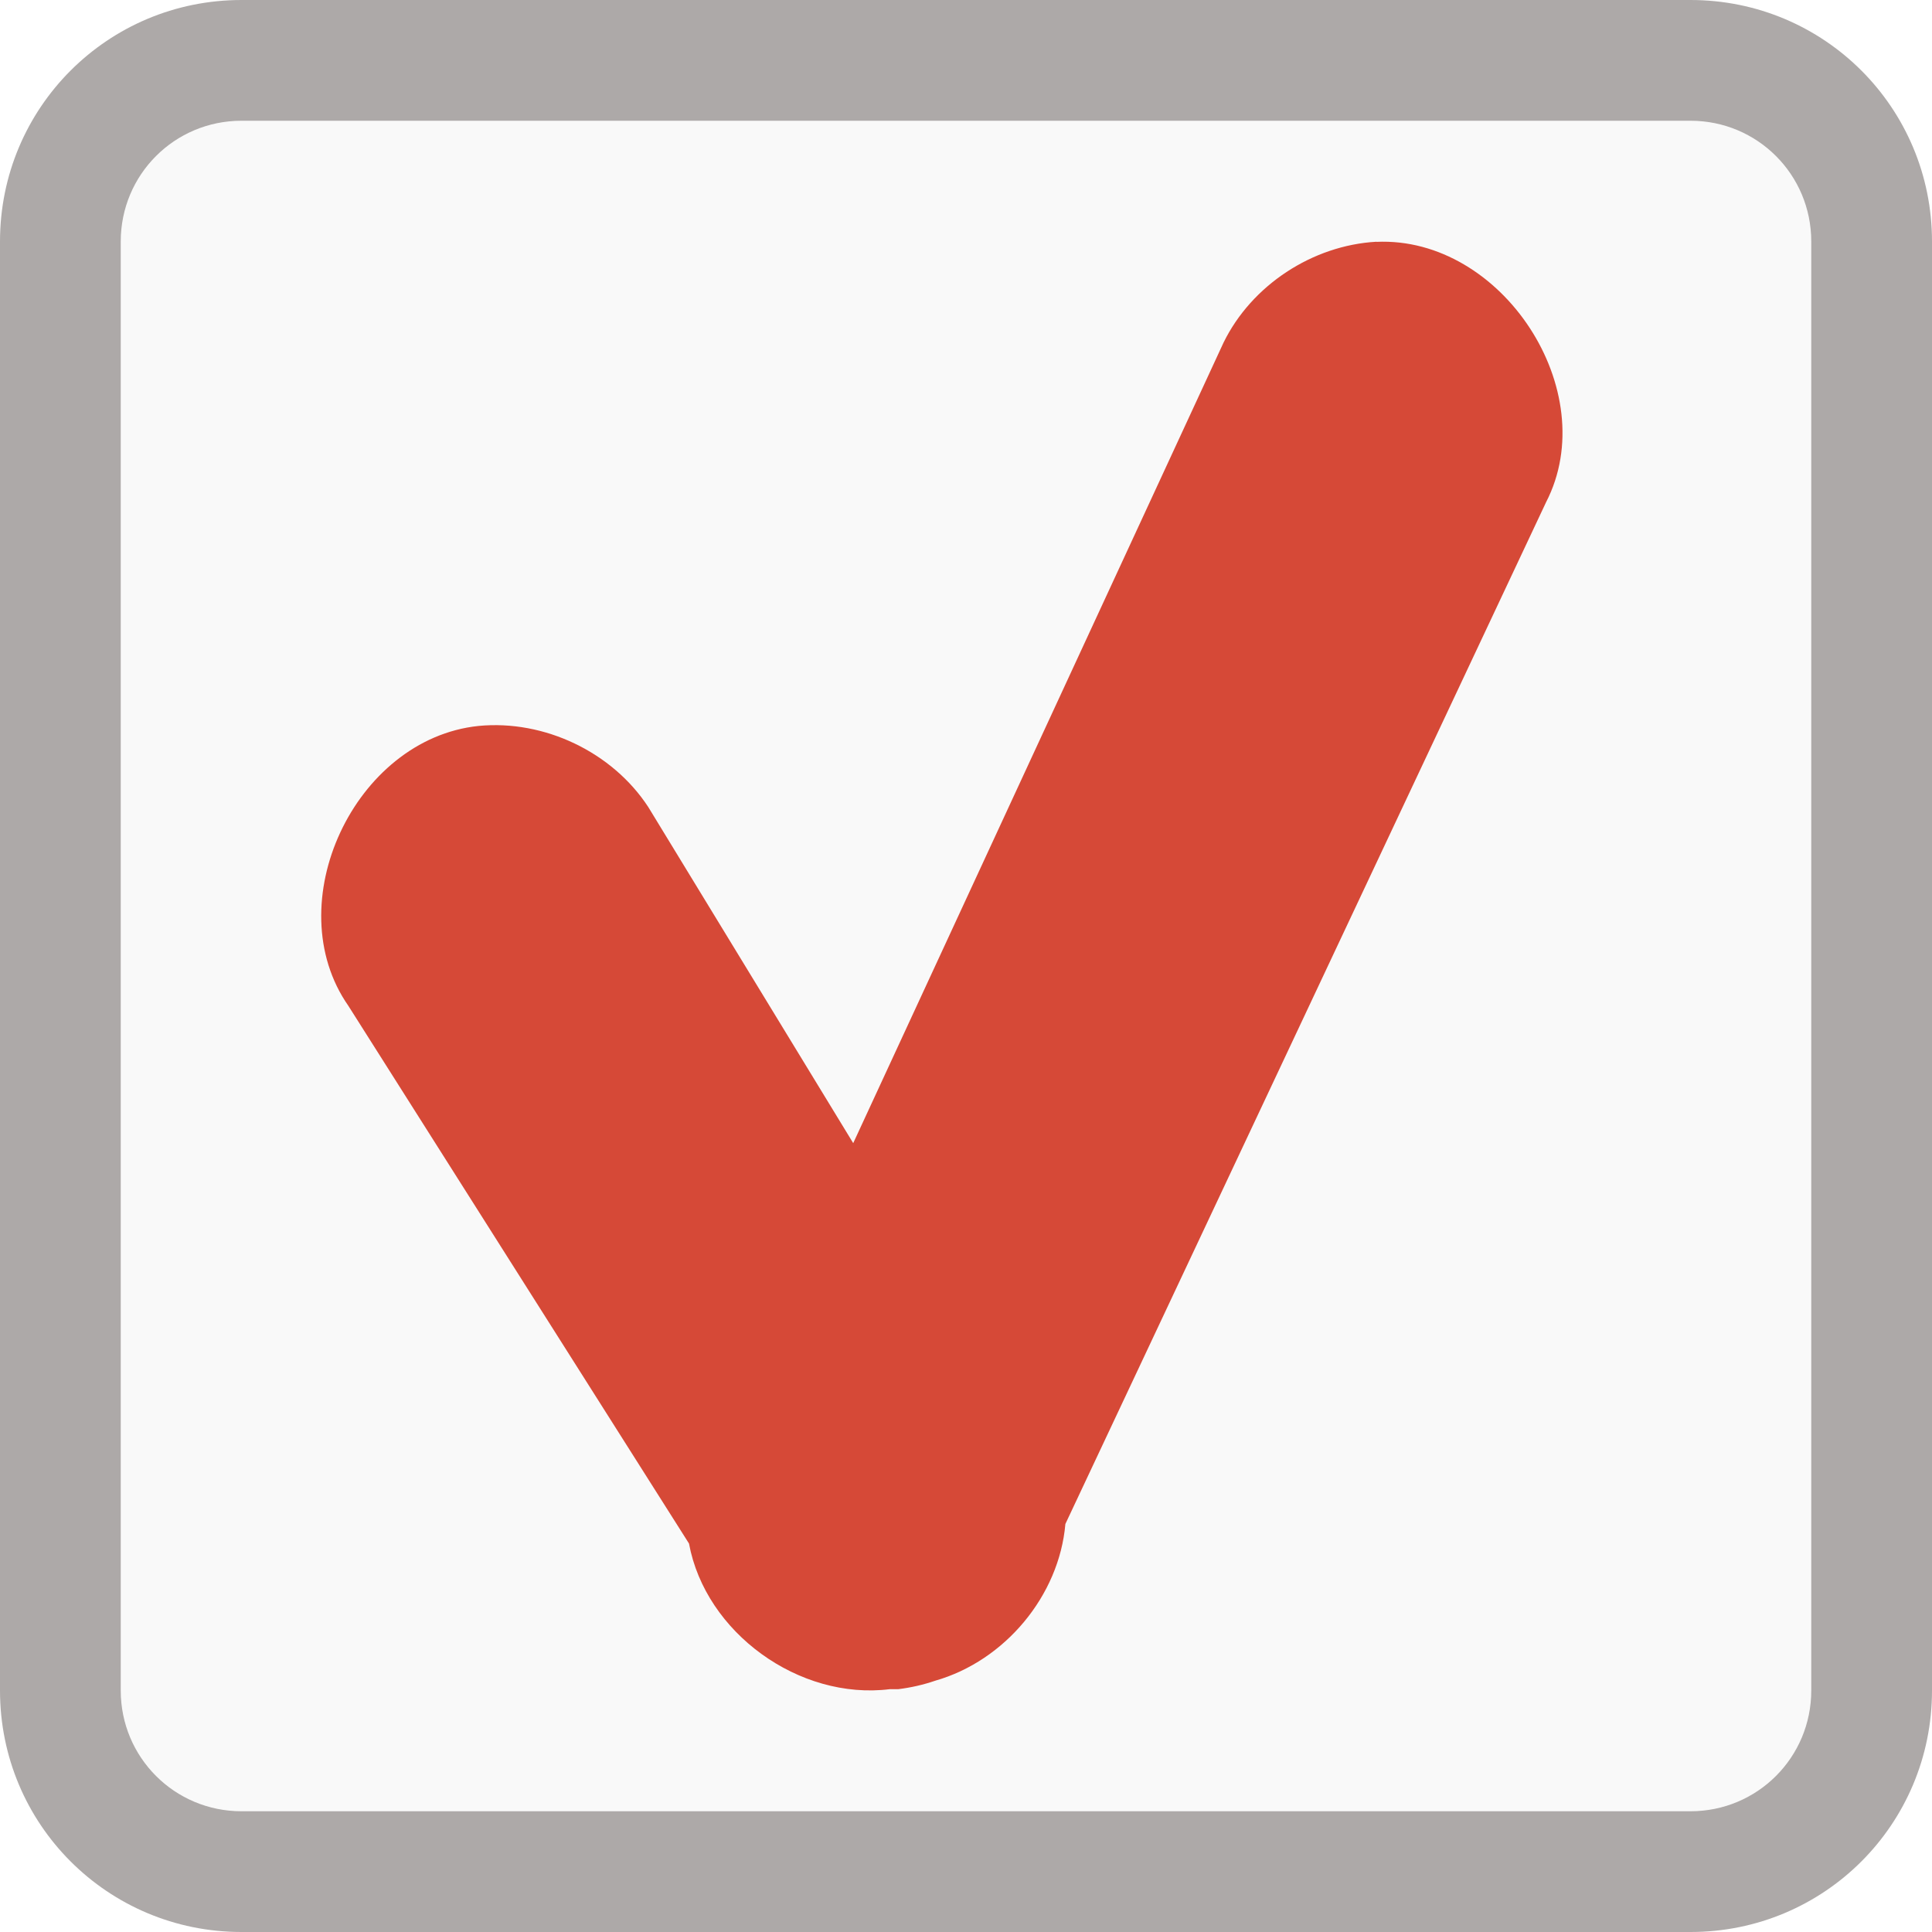
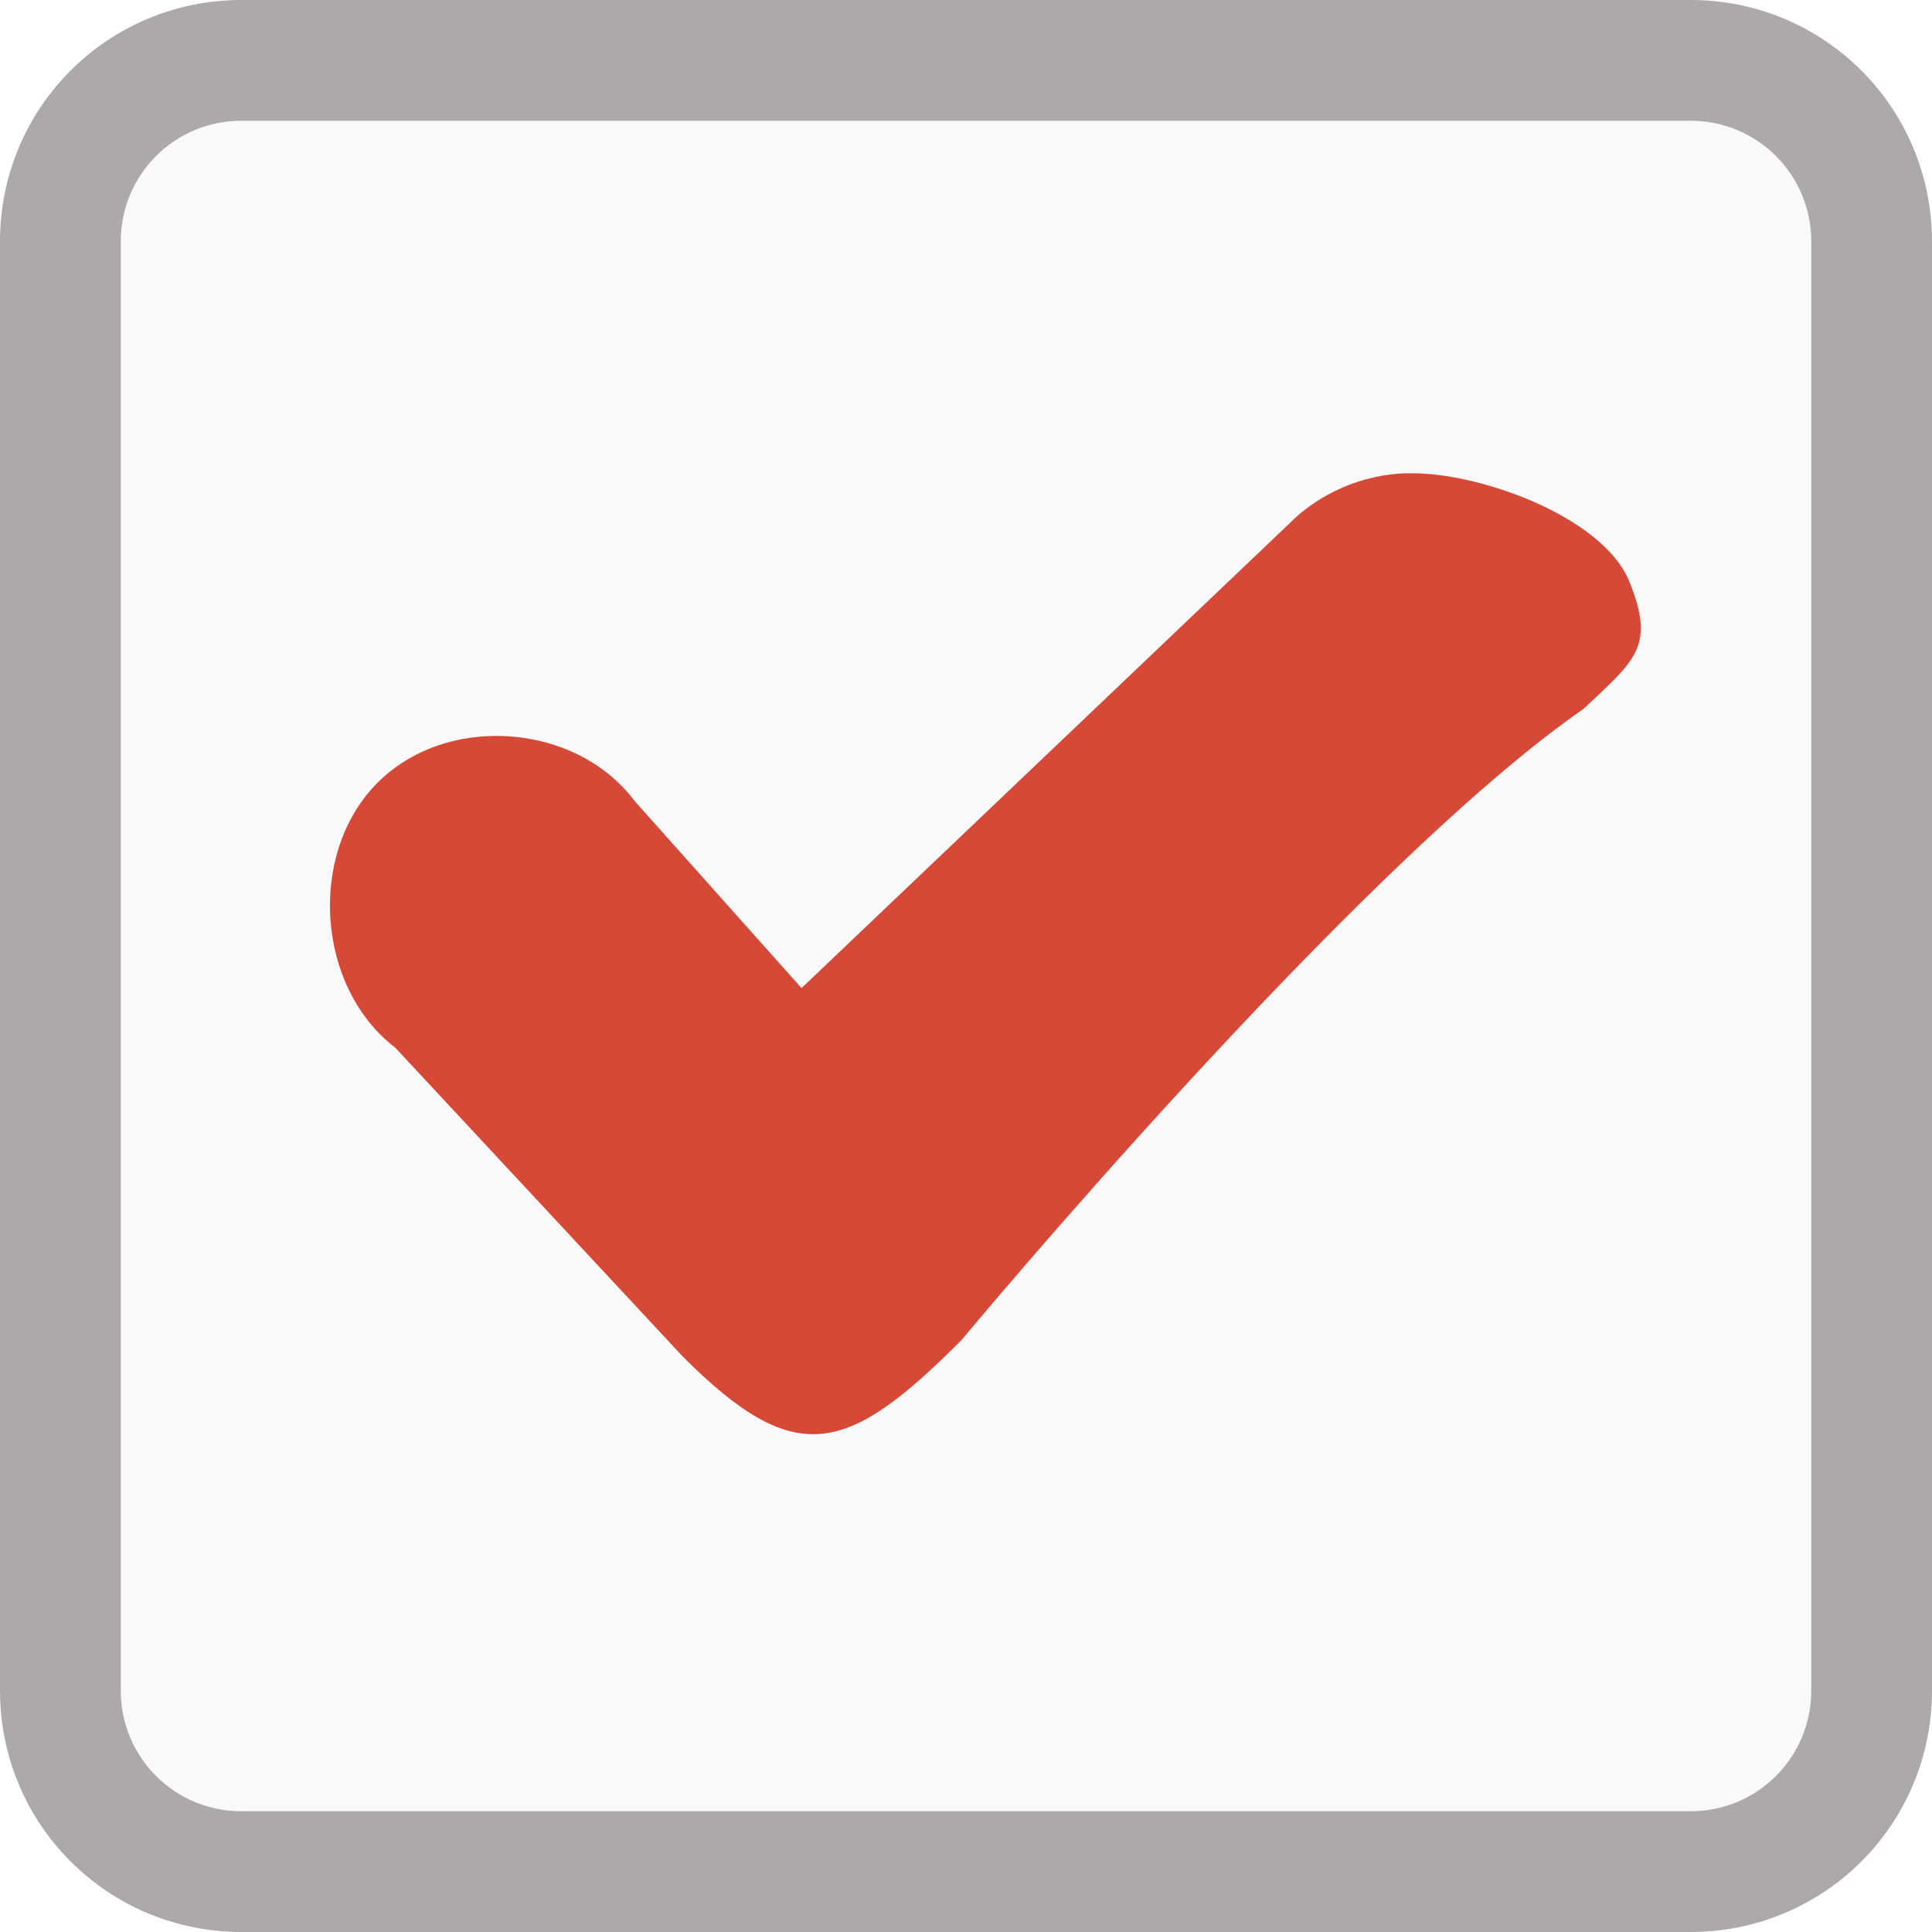
<svg xmlns="http://www.w3.org/2000/svg" xmlns:xlink="http://www.w3.org/1999/xlink" width="16" height="16" id="svg2" version="1.1">
  <defs id="defs4">
    <radialGradient xlink:href="#linearGradient3802" id="radialGradient3810" cx="8" cy="8" fx="7.958" fy="8.849" r="7" gradientUnits="userSpaceOnUse" gradientTransform="matrix(1.285714,-3.0612245e-8,3.0612246e-8,1.285714,-2.285715,-2.285714)" />
    <linearGradient id="linearGradient3802">
      <stop style="stop-color:#eeeeec;stop-opacity:1;" offset="0" id="stop3804" />
      <stop id="stop3812" offset="0.5" style="stop-color:#e4e4e1;stop-opacity:1;" />
      <stop style="stop-color:#949493;stop-opacity:1;" offset="1" id="stop3806" />
    </linearGradient>
    <radialGradient r="7" fy="8.849" fx="7.958" cy="8" cx="8" gradientTransform="matrix(1.285714,-3.0612245e-8,3.0612246e-8,1.285714,-2.285715,-2.285714)" gradientUnits="userSpaceOnUse" id="radialGradient3006" xlink:href="#linearGradient3802" />
  </defs>
  <g id="layer1" transform="translate(0,-1036.362)">
    <rect style="fill:#f9f9f9;fill-opacity:1;stroke:none" id="rect3757" width="14" height="14" x="1" y="1" transform="translate(0,1036.362)" rx="1" ry="1" />
    <path style="fill:#ada9a8;fill-opacity:1;stroke:none" d="M 2 0 C 0.892 0 3.2526065e-18 0.892 0 2 L 0 14 C 0 15.108 0.892 16 2 16 L 14 16 C 15.108 16 16 15.108 16 14 L 16 2 C 16 0.892 15.108 3.2526065e-18 14 0 L 2 0 z M 2 1 L 14 1 C 14.554 1 15 1.446 15 2 L 15 14 C 15 14.554 14.554 15 14 15 L 2 15 C 1.446 15 1 14.554 1 14 L 1 2 C 1 1.446 1.446 1 2 1 z " transform="translate(0,1036.362)" id="rect3752" />
-     <path style="font-size:medium;font-style:normal;font-variant:normal;font-weight:normal;font-stretch:normal;text-indent:0;text-align:start;text-decoration:none;line-height:normal;letter-spacing:normal;word-spacing:normal;text-transform:none;direction:ltr;block-progression:tb;writing-mode:lr-tb;text-anchor:start;baseline-shift:baseline;color:#000000;fill:#d64937;fill-opacity:1;stroke:none;stroke-width:4;marker:none;visibility:visible;display:inline;overflow:visible;enable-background:accumulate;font-family:Sans;-inkscape-font-specification:Sans" d="m 11.399,1038.364 c -0.531,0.03 -1.034,0.361 -1.266,0.835 l -3.067,6.63 -1.697,-2.783 c -0.297,-0.455 -0.861,-0.725 -1.406,-0.672 -1.029,0.107 -1.666,1.475 -1.078,2.318 l 2.821,4.453 c 0.136,0.738 0.912,1.3 1.664,1.206 0.023,5e-4 0.047,5e-4 0.07,0 0.104,-0.013 0.206,-0.036 0.305,-0.07 0.578,-0.165 1.027,-0.705 1.078,-1.298 l 3.981,-8.462 c 0.474,-0.92 -0.363,-2.204 -1.406,-2.156 z" id="path3078" />
+     <path style="font-size:medium;font-style:normal;font-variant:normal;font-weight:normal;font-stretch:normal;text-indent:0;text-align:start;text-decoration:none;line-height:normal;letter-spacing:normal;word-spacing:normal;text-transform:none;direction:ltr;block-progression:tb;writing-mode:lr-tb;text-anchor:start;baseline-shift:baseline;color:#000000;fill:#d64937;fill-opacity:1;stroke:none;stroke-width:2.9;marker:none;visibility:visible;display:inline;overflow:visible;enable-background:accumulate;font-family:Sans;-inkscape-font-specification:Sans" d="m 11.653,1040.281 c -0.366,0.01 -0.727,0.162 -0.986,0.427 l -4.029,3.837 -1.382,-1.549 c -0.492,-0.656 -1.571,-0.727 -2.141,-0.14 -0.57,0.587 -0.491,1.685 0.157,2.181 l 2.383,2.56 c 0.937,0.937 1.359,0.812 2.305,-0.134 0,0 3.25,-3.91 5.156,-5.232 0.421,-0.399 0.597,-0.51 0.378,-1.052 -0.219,-0.542 -1.266,-0.916 -1.841,-0.897 z" id="path5174" />
  </g>
</svg>
